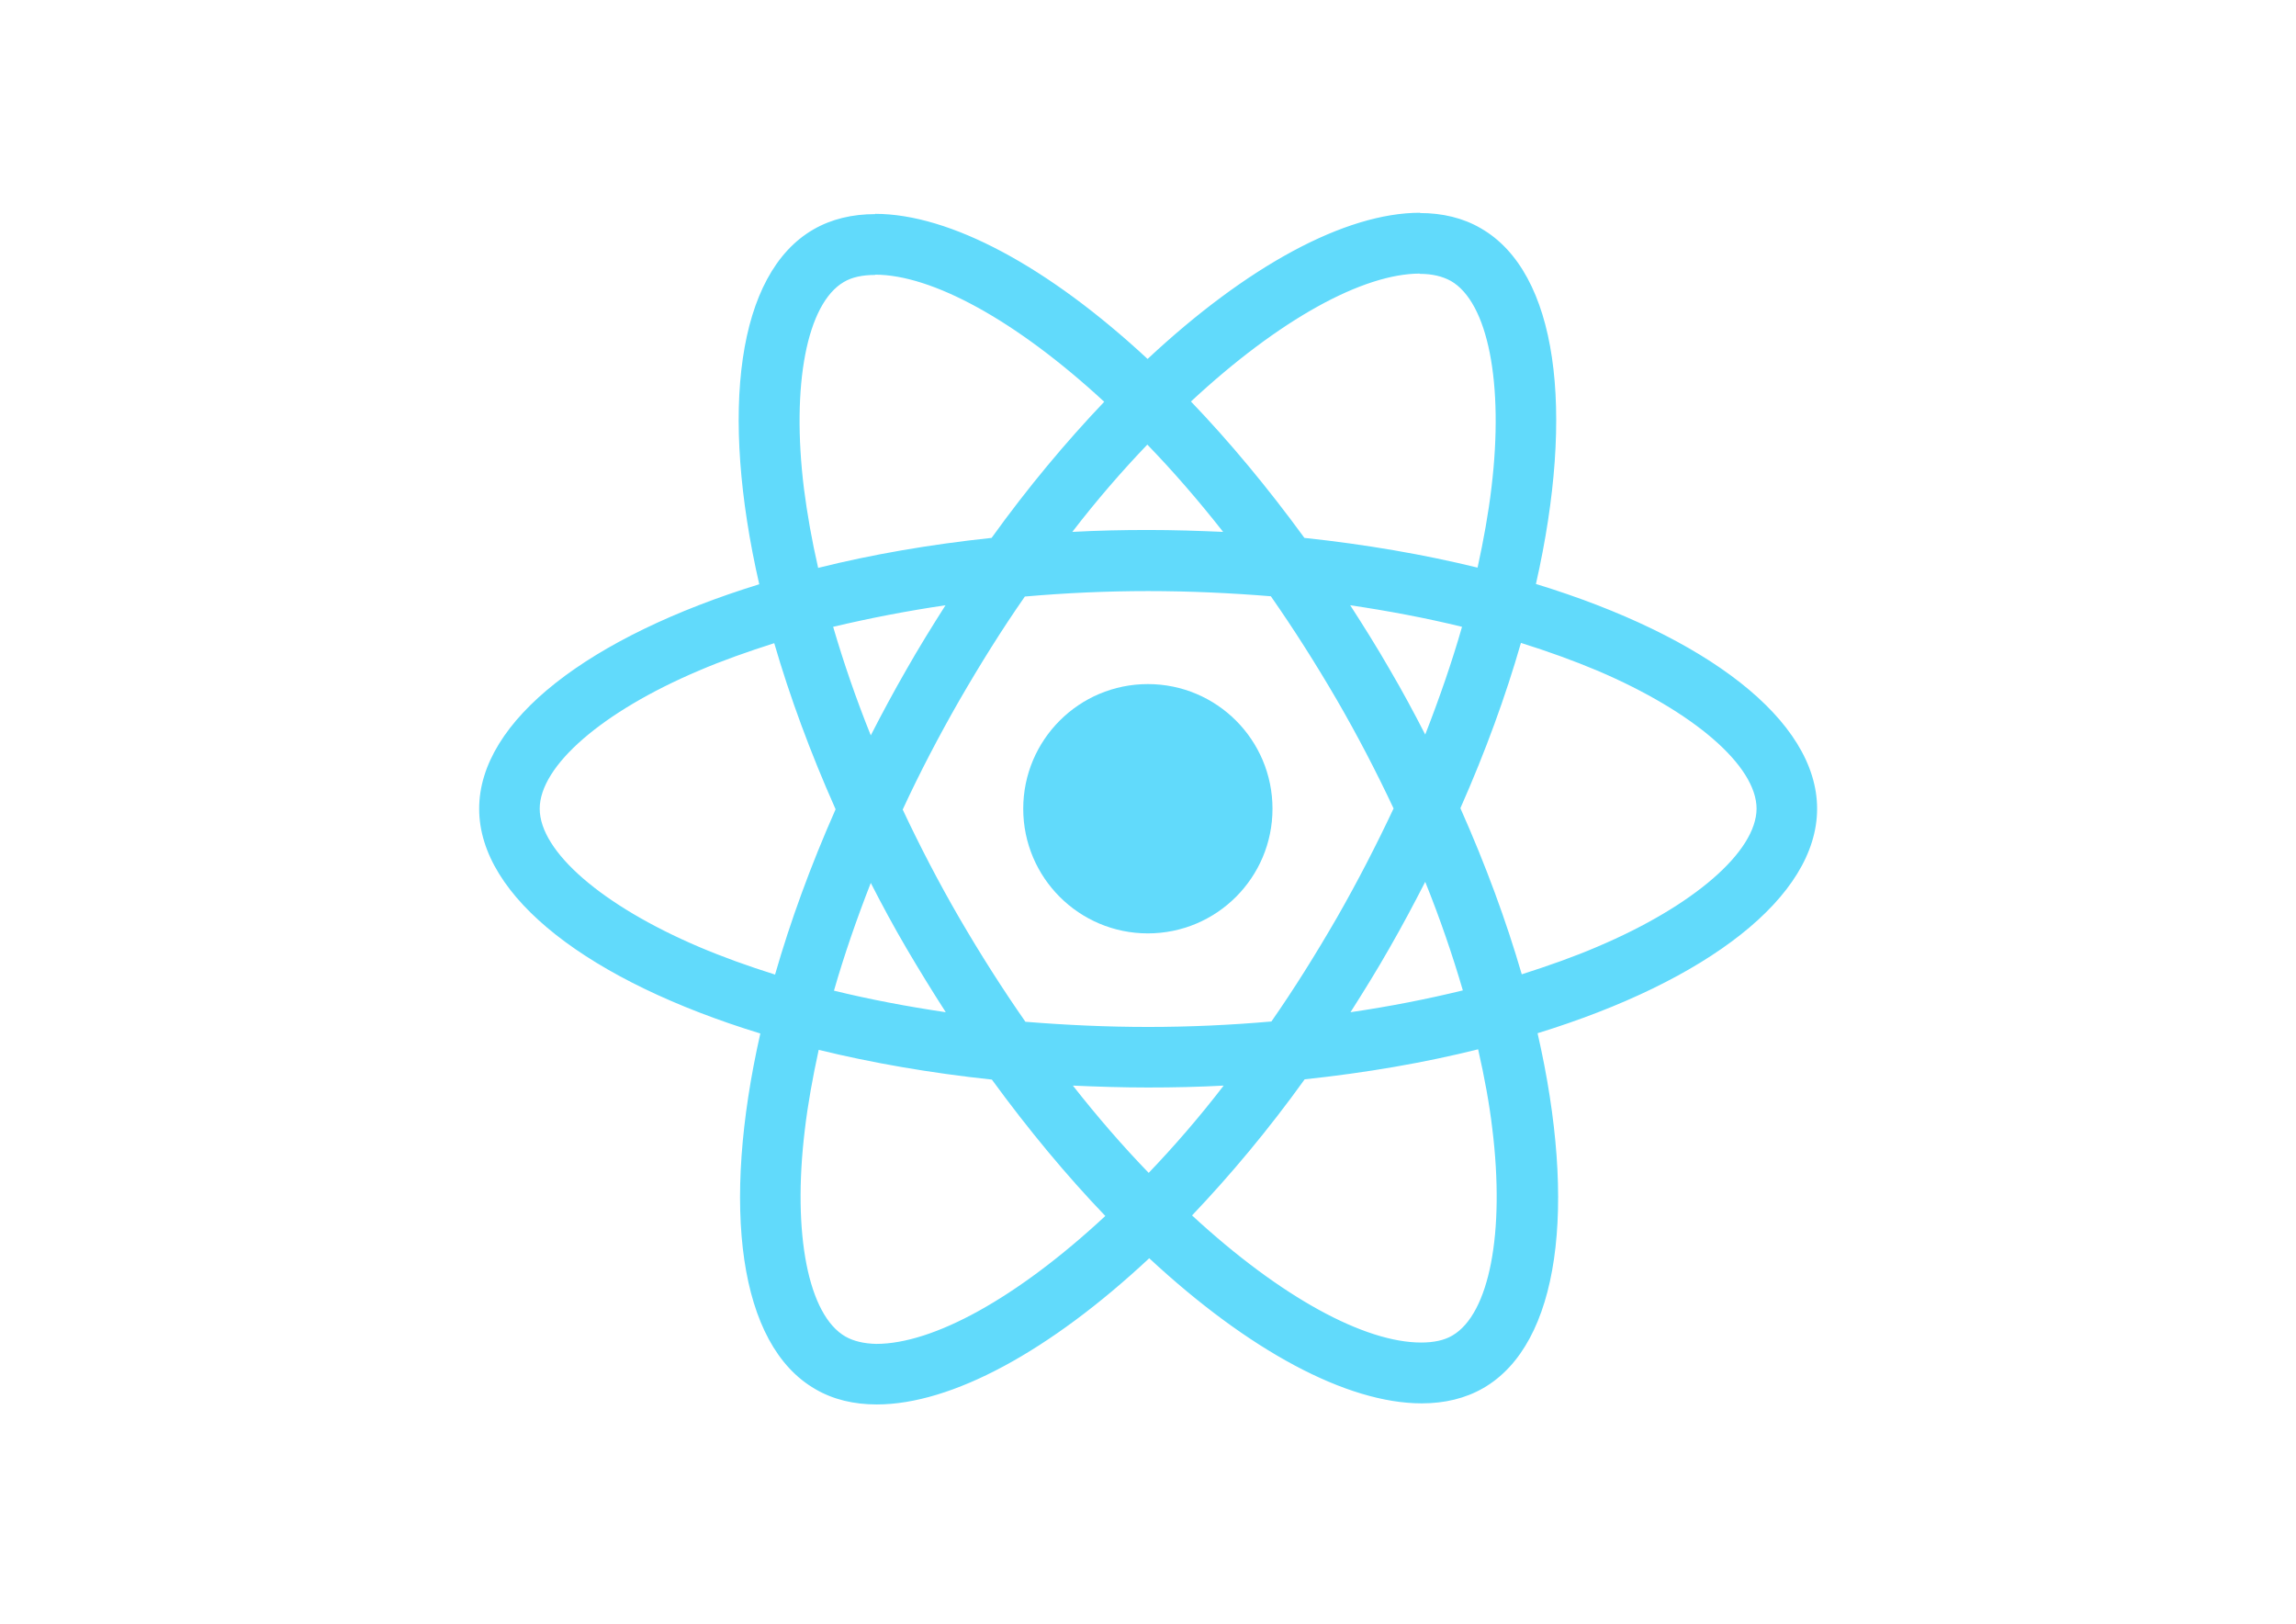
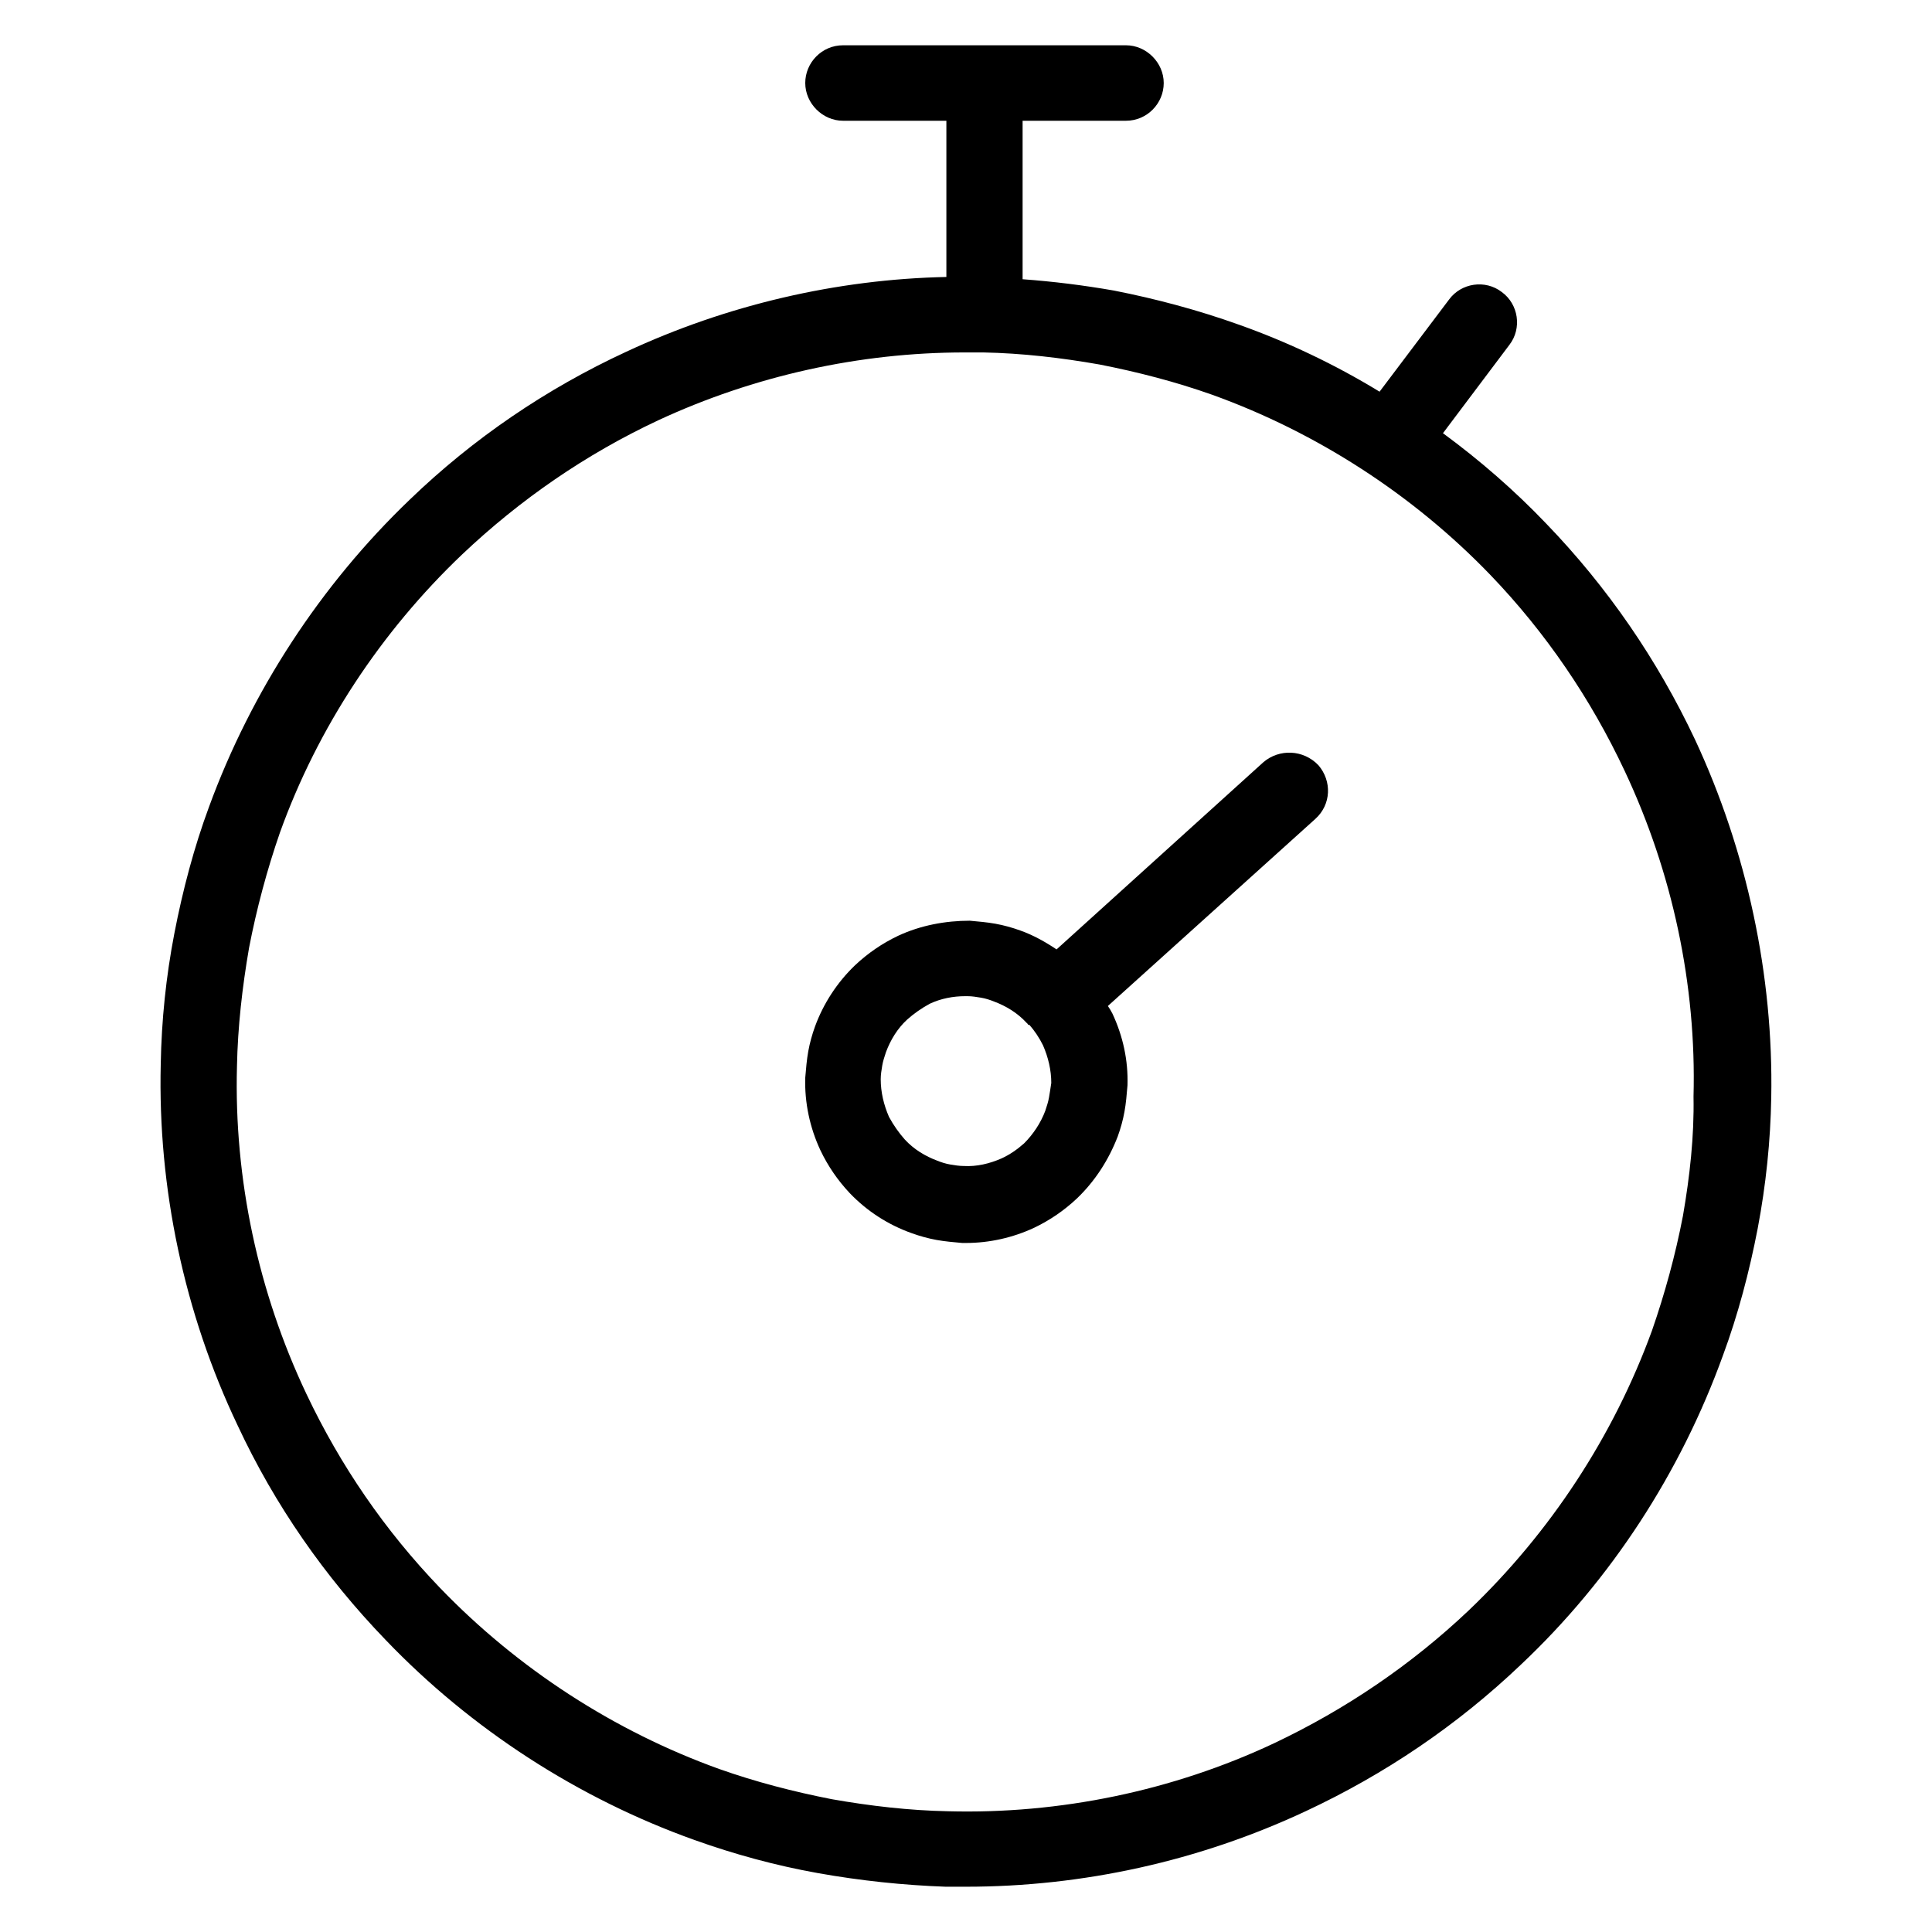
- <svg xmlns="http://www.w3.org/2000/svg" viewBox="0 0 841.9 595.3">
-   <g fill="#61DAFB">
-     <path d="M666.3 296.5c0-32.5-40.7-63.3-103.1-82.4 14.4-63.6 8-114.2-20.2-130.4-6.5-3.8-14.1-5.6-22.4-5.6v22.3c4.6 0 8.3.9 11.4 2.6 13.6 7.8 19.5 37.5 14.9 75.7-1.1 9.4-2.9 19.3-5.1 29.4-19.6-4.8-41-8.5-63.5-10.9-13.5-18.5-27.5-35.3-41.6-50 32.6-30.3 63.2-46.9 84-46.9V78c-27.5 0-63.5 19.6-99.9 53.6-36.4-33.8-72.4-53.2-99.9-53.2v22.3c20.7 0 51.4 16.5 84 46.6-14 14.7-28 31.4-41.3 49.9-22.6 2.4-44 6.1-63.6 11-2.3-10-4-19.7-5.2-29-4.7-38.2 1.1-67.9 14.6-75.8 3-1.8 6.9-2.6 11.5-2.6V78.5c-8.4 0-16 1.8-22.6 5.6-28.1 16.2-34.4 66.7-19.9 130.1-62.2 19.2-102.7 49.9-102.7 82.3 0 32.5 40.7 63.3 103.1 82.4-14.4 63.6-8 114.2 20.2 130.4 6.5 3.8 14.1 5.6 22.5 5.6 27.5 0 63.5-19.6 99.9-53.6 36.4 33.8 72.4 53.2 99.9 53.2 8.4 0 16-1.8 22.6-5.6 28.1-16.2 34.4-66.7 19.9-130.1 62-19.1 102.5-49.9 102.5-82.3zm-130.2-66.7c-3.7 12.9-8.3 26.2-13.5 39.5-4.1-8-8.4-16-13.1-24-4.6-8-9.5-15.8-14.4-23.4 14.2 2.1 27.9 4.7 41 7.9zm-45.8 106.5c-7.8 13.5-15.8 26.3-24.1 38.2-14.9 1.3-30 2-45.2 2-15.1 0-30.2-.7-45-1.9-8.3-11.9-16.4-24.6-24.2-38-7.6-13.1-14.5-26.4-20.8-39.8 6.2-13.4 13.2-26.8 20.7-39.9 7.8-13.5 15.8-26.3 24.1-38.2 14.9-1.3 30-2 45.2-2 15.1 0 30.2.7 45 1.9 8.3 11.9 16.4 24.6 24.2 38 7.6 13.1 14.5 26.4 20.8 39.8-6.3 13.4-13.2 26.8-20.7 39.9zm32.3-13c5.4 13.4 10 26.8 13.8 39.8-13.1 3.2-26.9 5.9-41.2 8 4.9-7.7 9.8-15.6 14.4-23.7 4.6-8 8.9-16.1 13-24.1zM421.2 430c-9.3-9.6-18.6-20.3-27.8-32 9 .4 18.2.7 27.5.7 9.4 0 18.7-.2 27.8-.7-9 11.7-18.3 22.4-27.5 32zm-74.4-58.9c-14.2-2.1-27.9-4.7-41-7.9 3.7-12.9 8.3-26.2 13.5-39.5 4.1 8 8.4 16 13.1 24 4.7 8 9.5 15.8 14.4 23.4zM420.7 163c9.3 9.6 18.6 20.3 27.8 32-9-.4-18.2-.7-27.5-.7-9.4 0-18.7.2-27.8.7 9-11.7 18.3-22.4 27.5-32zm-74 58.9c-4.9 7.7-9.8 15.6-14.4 23.7-4.6 8-8.9 16-13 24-5.4-13.4-10-26.8-13.8-39.8 13.1-3.1 26.9-5.8 41.2-7.9zm-90.5 125.2c-35.4-15.1-58.3-34.9-58.3-50.6 0-15.7 22.9-35.6 58.3-50.6 8.6-3.7 18-7 27.7-10.1 5.7 19.6 13.2 40 22.5 60.9-9.2 20.8-16.6 41.1-22.2 60.6-9.9-3.1-19.3-6.5-28-10.2zM310 490c-13.6-7.8-19.5-37.5-14.9-75.7 1.1-9.4 2.9-19.3 5.1-29.4 19.6 4.8 41 8.5 63.5 10.9 13.5 18.5 27.5 35.3 41.6 50-32.6 30.3-63.2 46.9-84 46.9-4.5-.1-8.3-1-11.3-2.7zm237.2-76.2c4.7 38.2-1.1 67.9-14.6 75.8-3 1.8-6.9 2.6-11.5 2.6-20.7 0-51.4-16.5-84-46.6 14-14.7 28-31.4 41.3-49.9 22.6-2.4 44-6.1 63.6-11 2.3 10.1 4.1 19.8 5.2 29.1zm38.5-66.7c-8.6 3.7-18 7-27.7 10.1-5.7-19.6-13.2-40-22.5-60.9 9.2-20.8 16.6-41.1 22.2-60.6 9.9 3.1 19.3 6.5 28.1 10.2 35.4 15.1 58.3 34.9 58.3 50.6-.1 15.7-23 35.6-58.4 50.6zM320.8 78.4z" />
-     <circle cx="420.9" cy="296.5" r="45.7" />
-     <path d="M520.5 78.1z" />
+ <svg xmlns="http://www.w3.org/2000/svg" id="Layer_1" style="enable-background:new 0 0 256 256;" version="1.1" viewBox="0 0 256 256" xml:space="preserve">
+   <g>
+     <path d="M224.6,98c-5-10.6-11.6-20.2-19.7-28.6c-4.2-4.4-8.8-8.4-13.7-12l8.8-11.7c1.7-2.2,1.2-5.4-1-7c-2.2-1.7-5.4-1.2-7,1   l-9.2,12.2c-5.9-3.6-12.2-6.6-18.7-8.9c-5.3-1.9-10.9-3.4-16.5-4.5c-4-0.7-8-1.2-12.1-1.5V16h13.7c2.8,0,5-2.3,5-5s-2.3-5-5-5   h-37.5c-2.8,0-5,2.3-5,5s2.3,5,5,5h13.7v20.7C110.9,37,96.3,40.4,83,46.6c-10.6,4.9-20.3,11.5-28.7,19.6   c-11.8,11.3-21,25.4-26.6,40.7c-2,5.4-3.5,11.1-4.6,16.8c-1.1,5.7-1.7,11.5-1.8,17.3c-0.4,16.4,3.1,33,10.2,47.9   c4.9,10.5,11.5,20,19.6,28.4c11.3,11.8,25.5,21,40.9,26.5c5.3,1.9,10.8,3.4,16.4,4.4c5.6,1,11.3,1.6,16.9,1.8c0.9,0,1.8,0,2.7,0   c15.5,0,30.9-3.4,45-10c10.5-4.9,20.1-11.4,28.5-19.4c12-11.3,21.2-25.5,26.8-41c2-5.4,3.5-11.1,4.6-16.8   c1.1-5.8,1.7-11.6,1.8-17.4C235,129.3,231.5,112.8,224.6,98z M223,161.1c-1,5.2-2.4,10.3-4.1,15.2c-5.1,14-13.5,26.8-24.3,37.1   c-7.6,7.2-16.3,13.1-25.8,17.6c-13.4,6.3-28.4,9.4-43.2,9c-5.1-0.1-10.3-0.7-15.4-1.6c-5.1-1-10.1-2.3-14.9-4   c-13.9-5-26.7-13.3-37-24c-7.3-7.6-13.2-16.2-17.7-25.7c-6.4-13.5-9.6-28.5-9.2-43.4c0.1-5.2,0.7-10.5,1.6-15.7   c1-5.2,2.4-10.4,4.1-15.3c5-13.9,13.4-26.6,24.1-36.8c7.7-7.3,16.4-13.3,26-17.8c12.7-5.9,26.7-9,40.6-9c0.8,0,1.6,0,2.5,0   c5.1,0.1,10.3,0.7,15.4,1.6c5.1,1,10.1,2.3,14.9,4c13.9,5,26.7,13.3,36.9,23.9c7.3,7.6,13.3,16.4,17.8,26   c6.3,13.4,9.5,28.3,9.1,43.1C224.5,150.6,223.9,155.9,223,161.1z" />
+     <path d="M167.4,101L140,125.8c-1.5-1-3.1-1.9-4.8-2.5c-1.1-0.4-2.2-0.7-3.3-0.9c-1.1-0.2-2.3-0.3-3.4-0.4c-3.2,0-6.5,0.6-9.5,2   c-2.1,1-4,2.3-5.7,3.9c-2.4,2.3-4.2,5.1-5.3,8.1c-0.4,1.1-0.7,2.2-0.9,3.3c-0.2,1.1-0.3,2.3-0.4,3.5c-0.1,3.3,0.6,6.6,2,9.6   c1,2.1,2.3,4,3.9,5.7c2.3,2.4,5.1,4.2,8.2,5.3c1.1,0.4,2.2,0.7,3.3,0.9c1.1,0.2,2.3,0.3,3.4,0.4c0.2,0,0.4,0,0.5,0   c3.1,0,6.2-0.7,9-2c2.1-1,4-2.3,5.7-3.9c2.4-2.3,4.2-5.1,5.4-8.2c0.4-1.1,0.7-2.2,0.9-3.3c0.2-1.1,0.3-2.3,0.4-3.5   c0.1-3.3-0.6-6.5-2-9.5c-0.2-0.4-0.4-0.7-0.6-1l27.5-24.8c2.1-1.9,2.2-5,0.4-7.1C172.7,99.3,169.5,99.2,167.4,101z M139,145.4   C139,145.4,139,145.4,139,145.4c-0.1,0.6-0.3,1.2-0.5,1.8c-0.6,1.6-1.6,3.1-2.8,4.3c-0.9,0.8-1.9,1.5-3,2c-1.6,0.7-3.3,1.1-5,1   c-0.6,0-1.2-0.1-1.8-0.2c-0.6-0.1-1.2-0.3-1.7-0.5c-1.6-0.6-3.1-1.5-4.3-2.8c-0.8-0.9-1.5-1.9-2.1-3c-0.7-1.6-1.1-3.3-1.1-5   c0-0.6,0.1-1.2,0.2-1.8c0.1-0.6,0.3-1.2,0.5-1.8c0.6-1.6,1.5-3.1,2.8-4.3c0.9-0.8,1.9-1.5,3-2.1c1.5-0.7,3.1-1,4.7-1   c0.1,0,0.2,0,0.3,0c0.6,0,1.2,0.1,1.8,0.2c0.6,0.1,1.2,0.3,1.7,0.5c1.6,0.6,3.1,1.5,4.3,2.8c0.1,0.1,0.1,0.1,0.2,0.2   c0,0,0,0.1,0.1,0.1c0,0,0,0,0.1,0c0.7,0.8,1.3,1.7,1.8,2.7c0.7,1.6,1.1,3.3,1.1,5C139.2,144.2,139.1,144.8,139,145.4z" />
  </g>
</svg>
